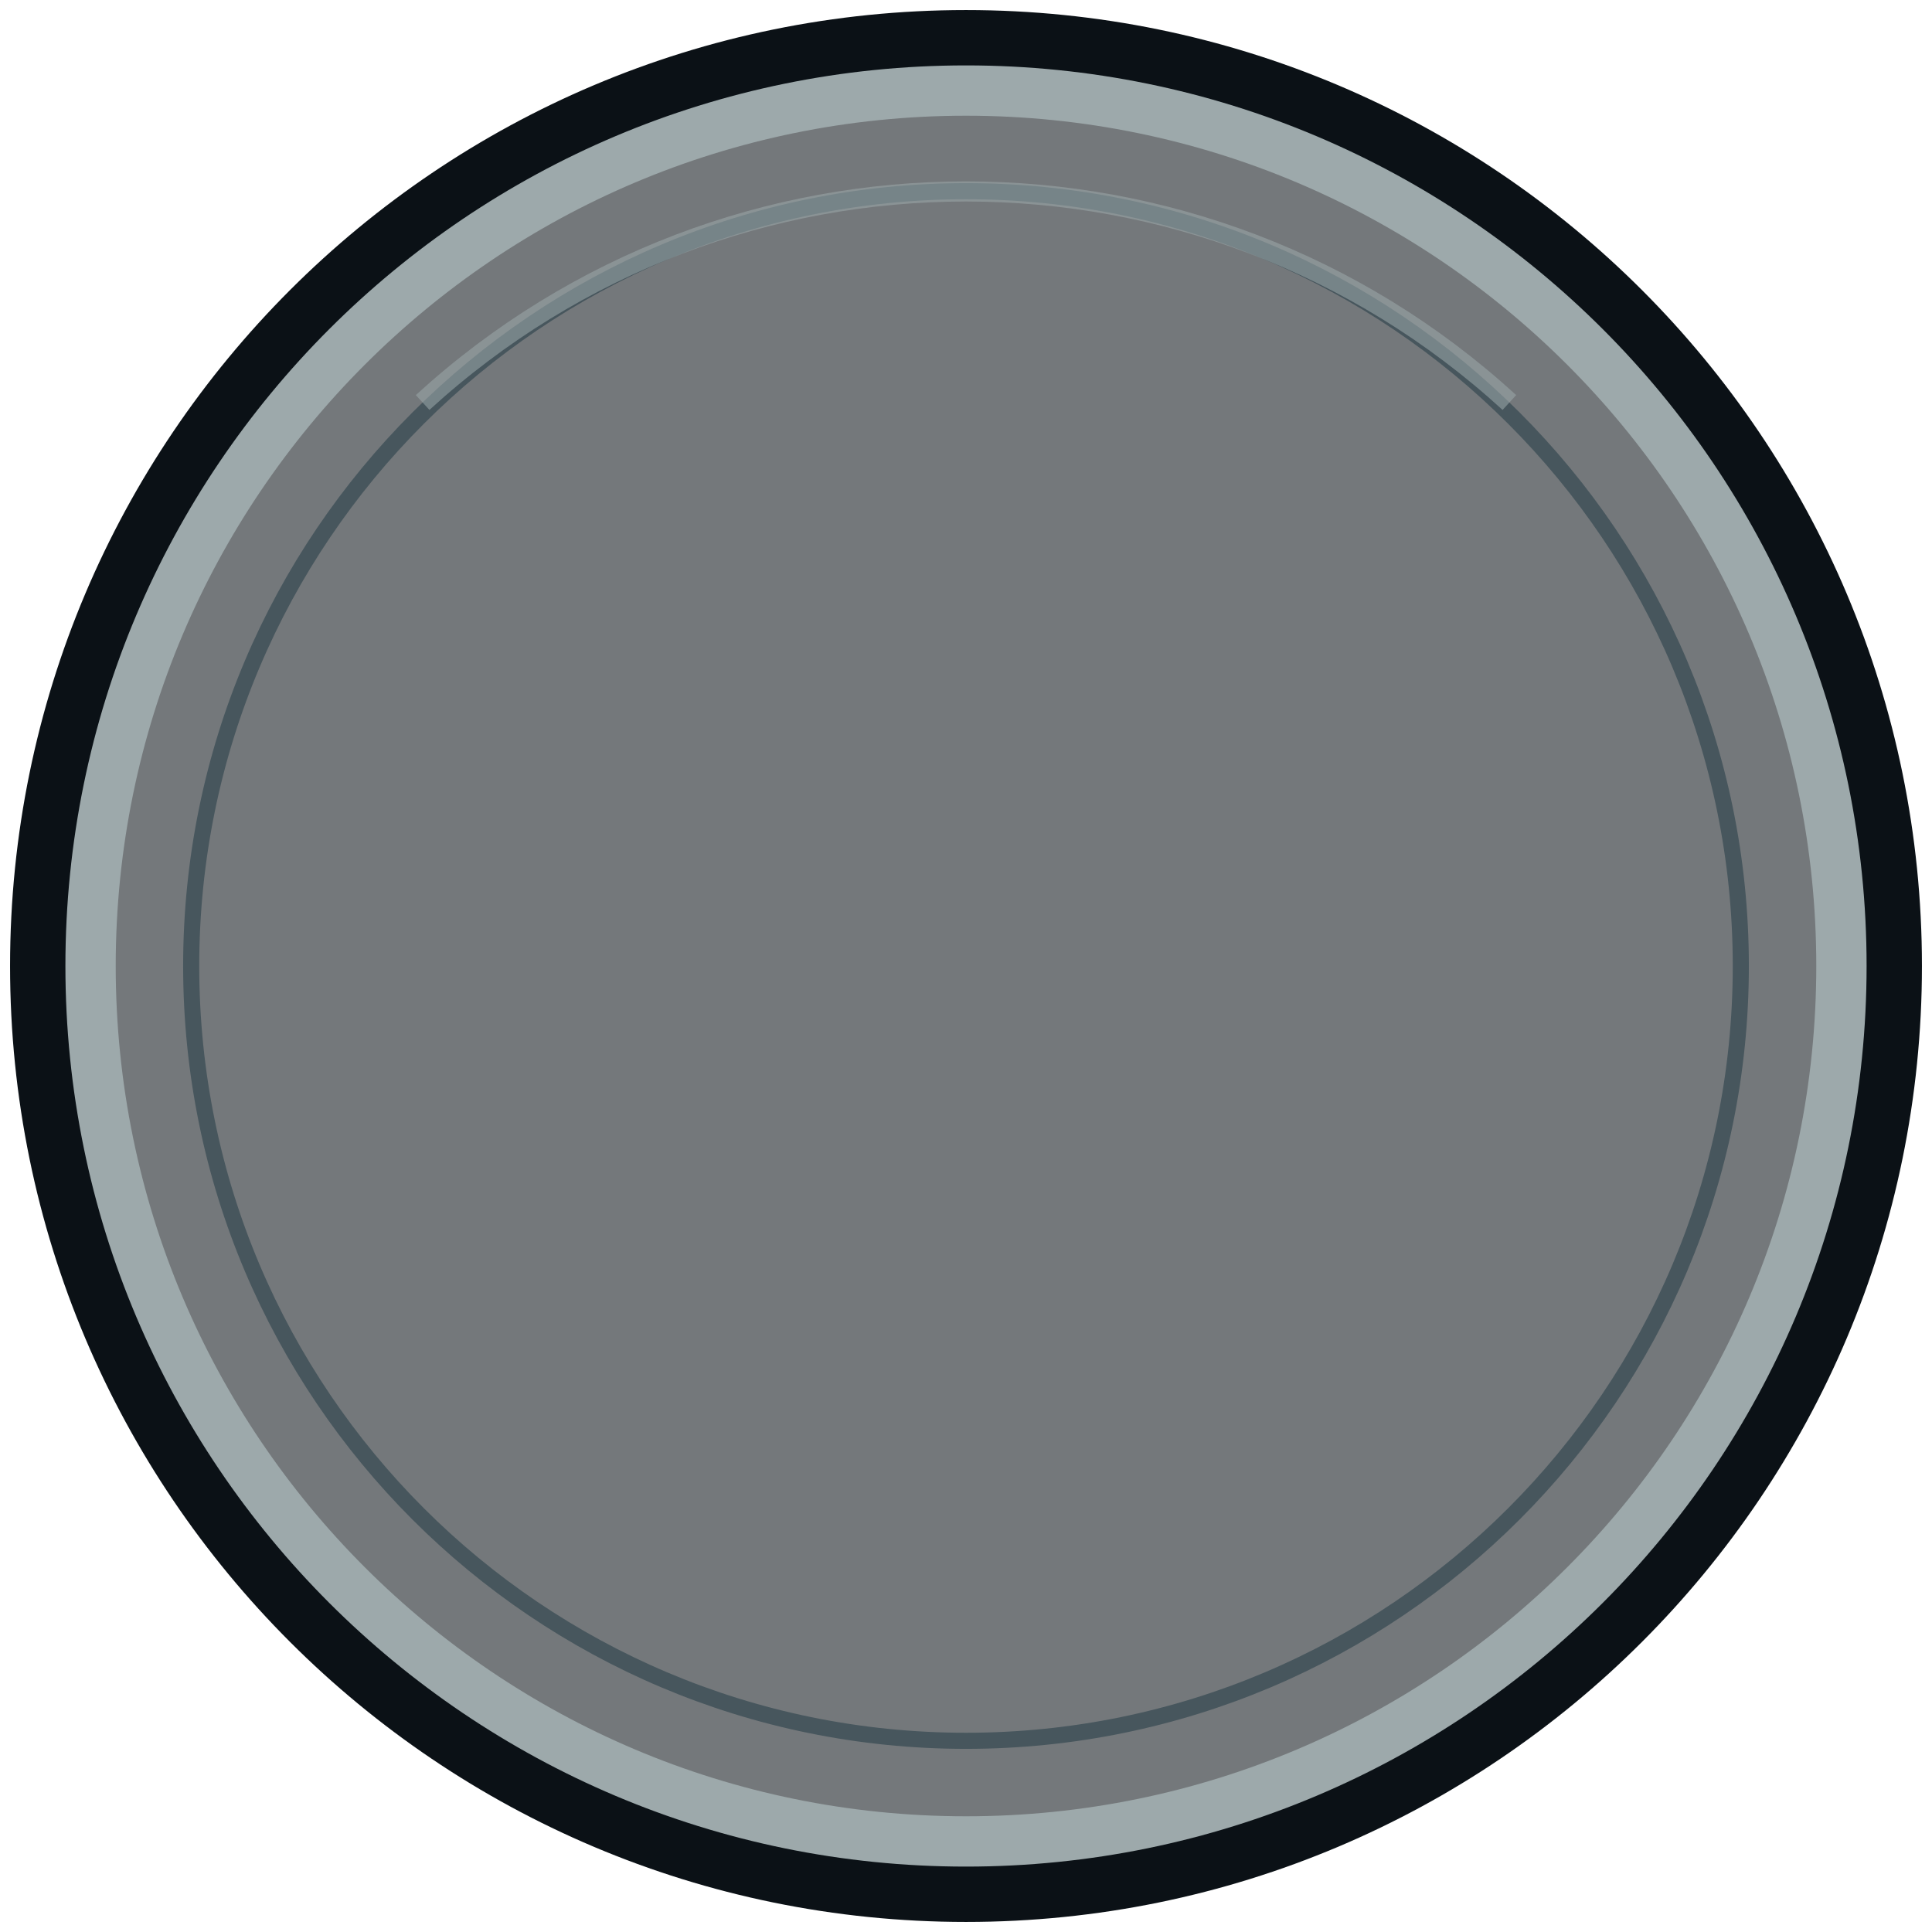
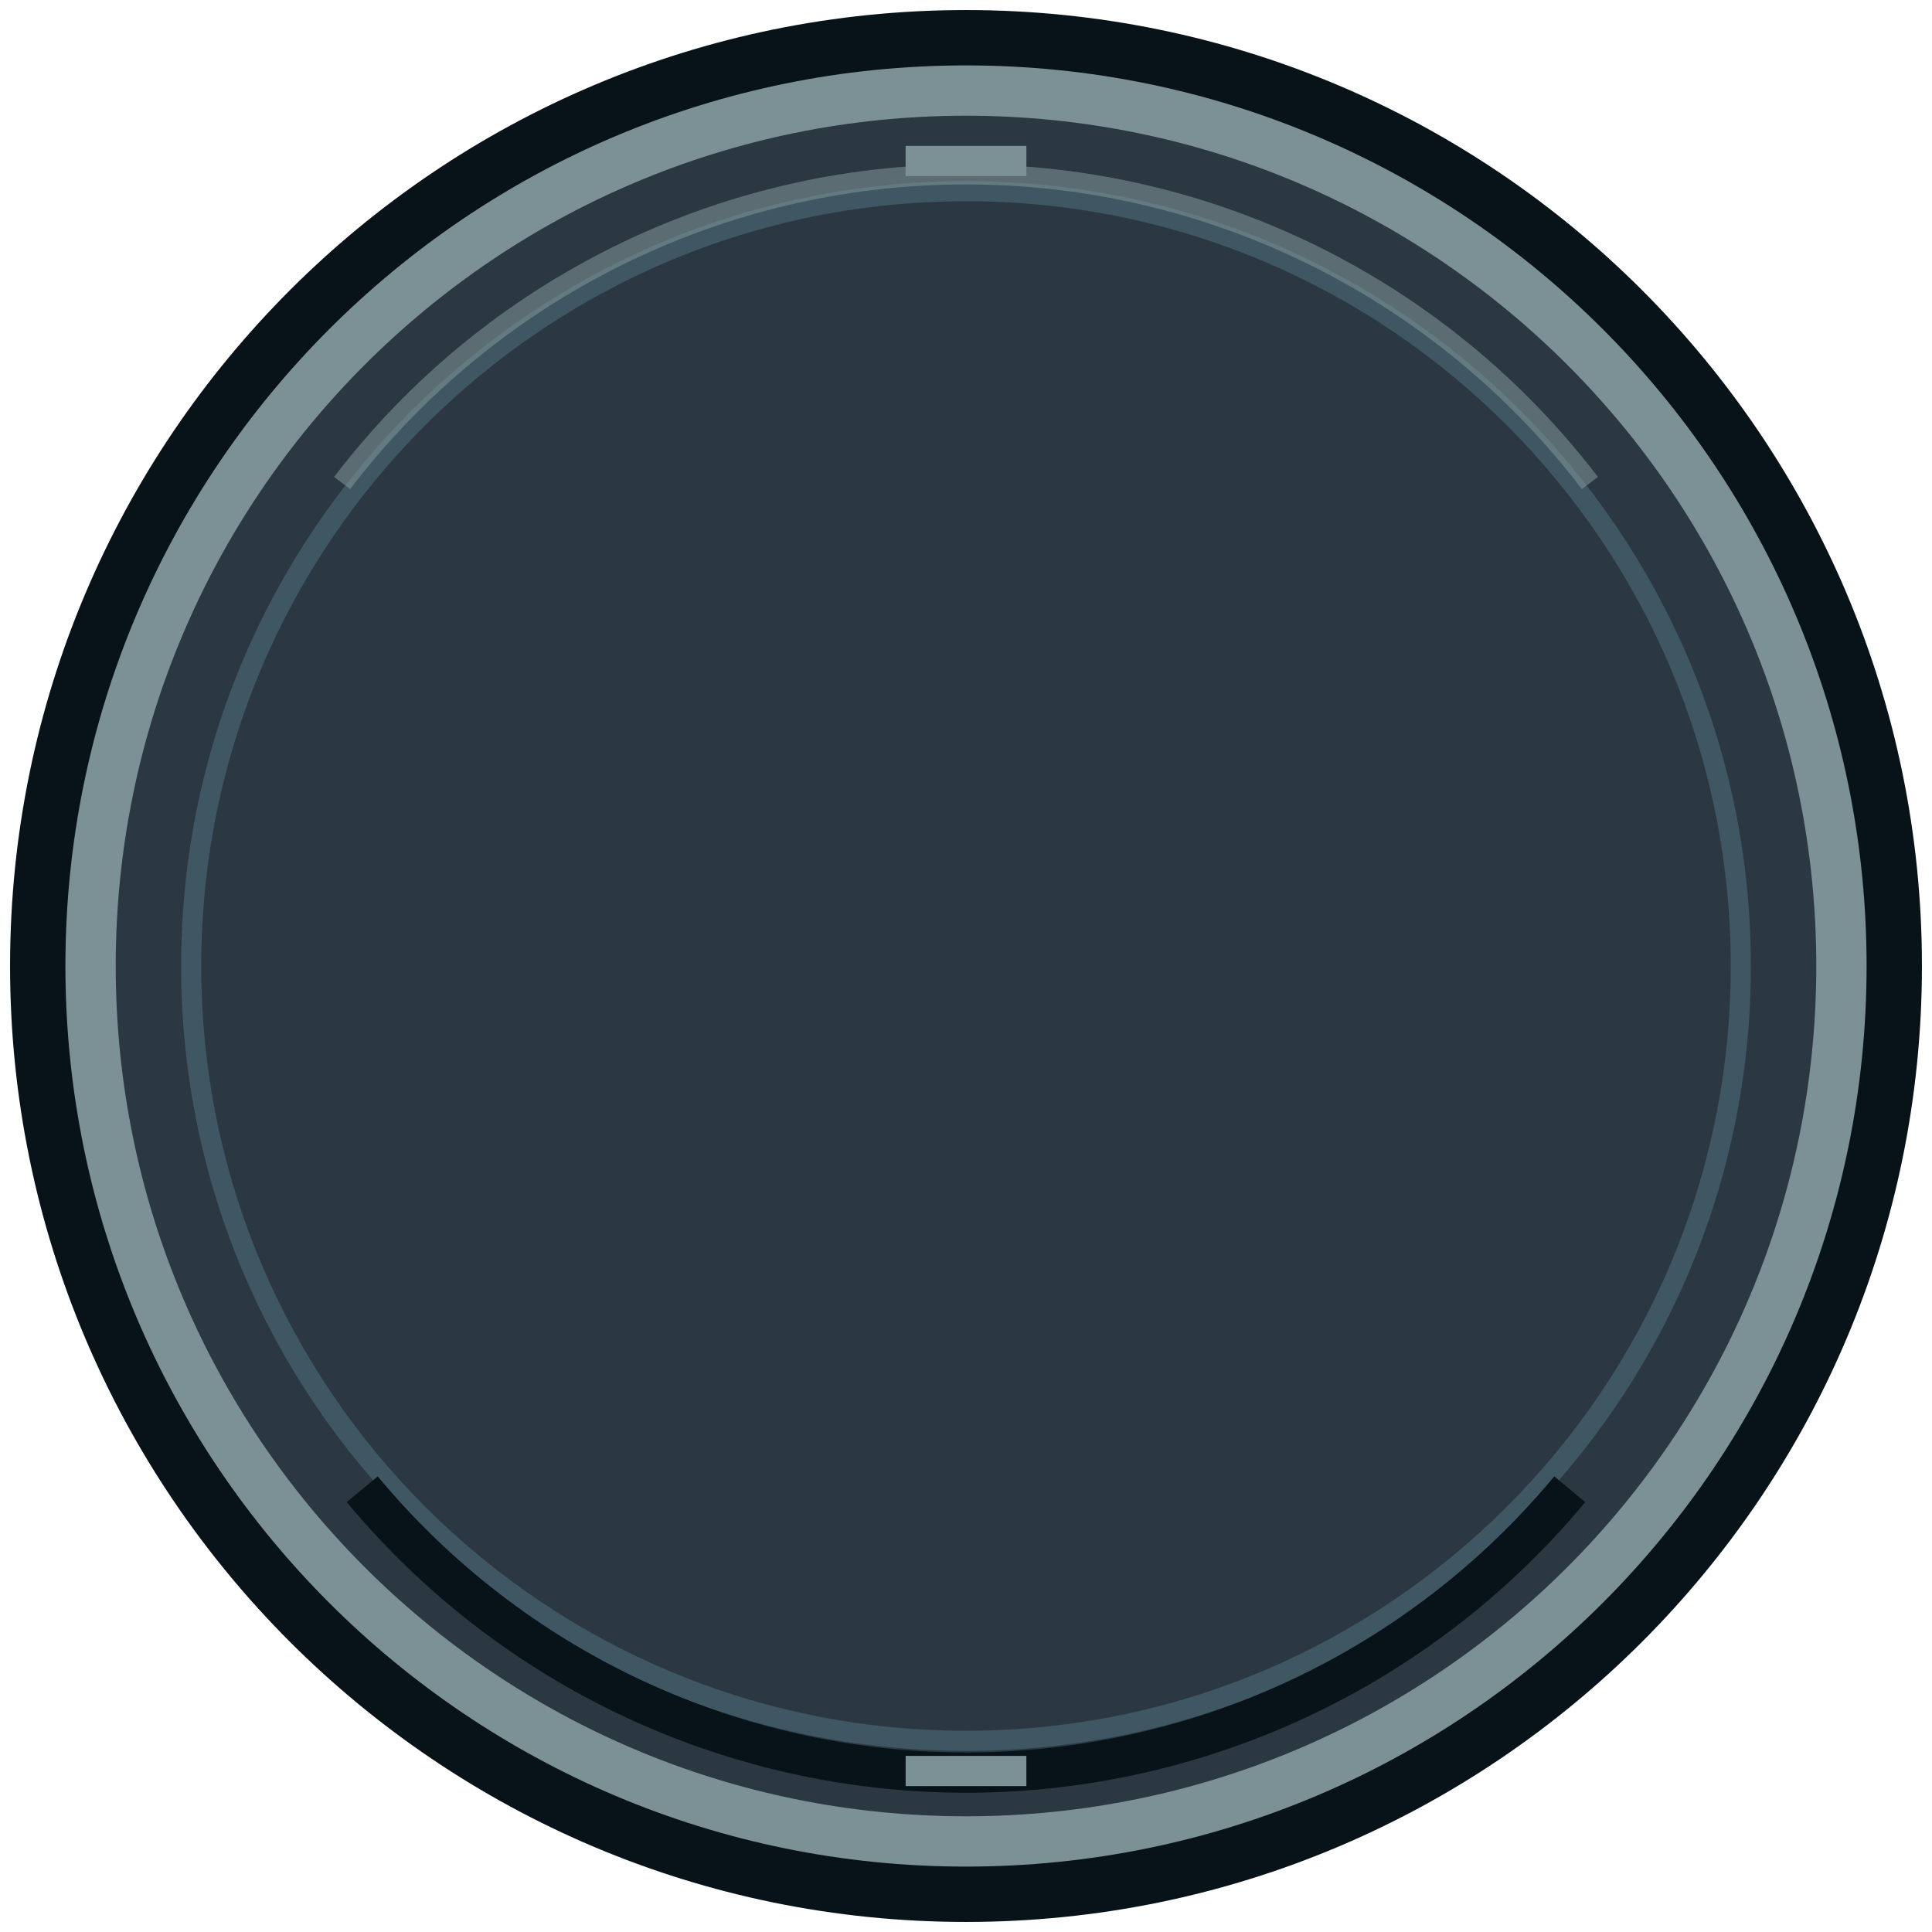
<svg xmlns="http://www.w3.org/2000/svg" width="96" height="96" viewBox="0 0 96 96">
-   <circle cx="48" cy="48" r="46" fill="#10171d" fill-opacity=".58" stroke="#0b1116" stroke-width="3" />
-   <circle cx="48" cy="48" r="43.5" fill="none" stroke="#9da9ab" stroke-width="2.5" />
-   <circle cx="48" cy="48" r="38.5" fill="none" stroke="#47565d" stroke-width=".8" />
-   <path d="M21 20a40 40 0 0 1 54 0" fill="none" stroke="#9da9ab" stroke-opacity=".55" stroke-width="1" />
+   <circle cx="48" cy="48" r="46" fill="#16252e" fill-opacity=".91" stroke="#071219" stroke-width="3" />
+   <circle cx="48" cy="48" r="43.5" fill="none" stroke="#7c9195" stroke-width="2.5" />
+   <circle cx="48" cy="48" r="38.5" fill="none" stroke="#3e5762" stroke-width="1" />
+   <path d="M17 24a39 39 0 0 1 62 0" fill="none" stroke="#7c9195" stroke-opacity=".6" />
+   <path d="M18 74a39 39 0 0 0 60 0" fill="none" stroke="#071219" stroke-width="2" />
+   <path d="M45 8h6M45 88h6" fill="none" stroke="#7c9195" stroke-width="1.5" />
</svg>
